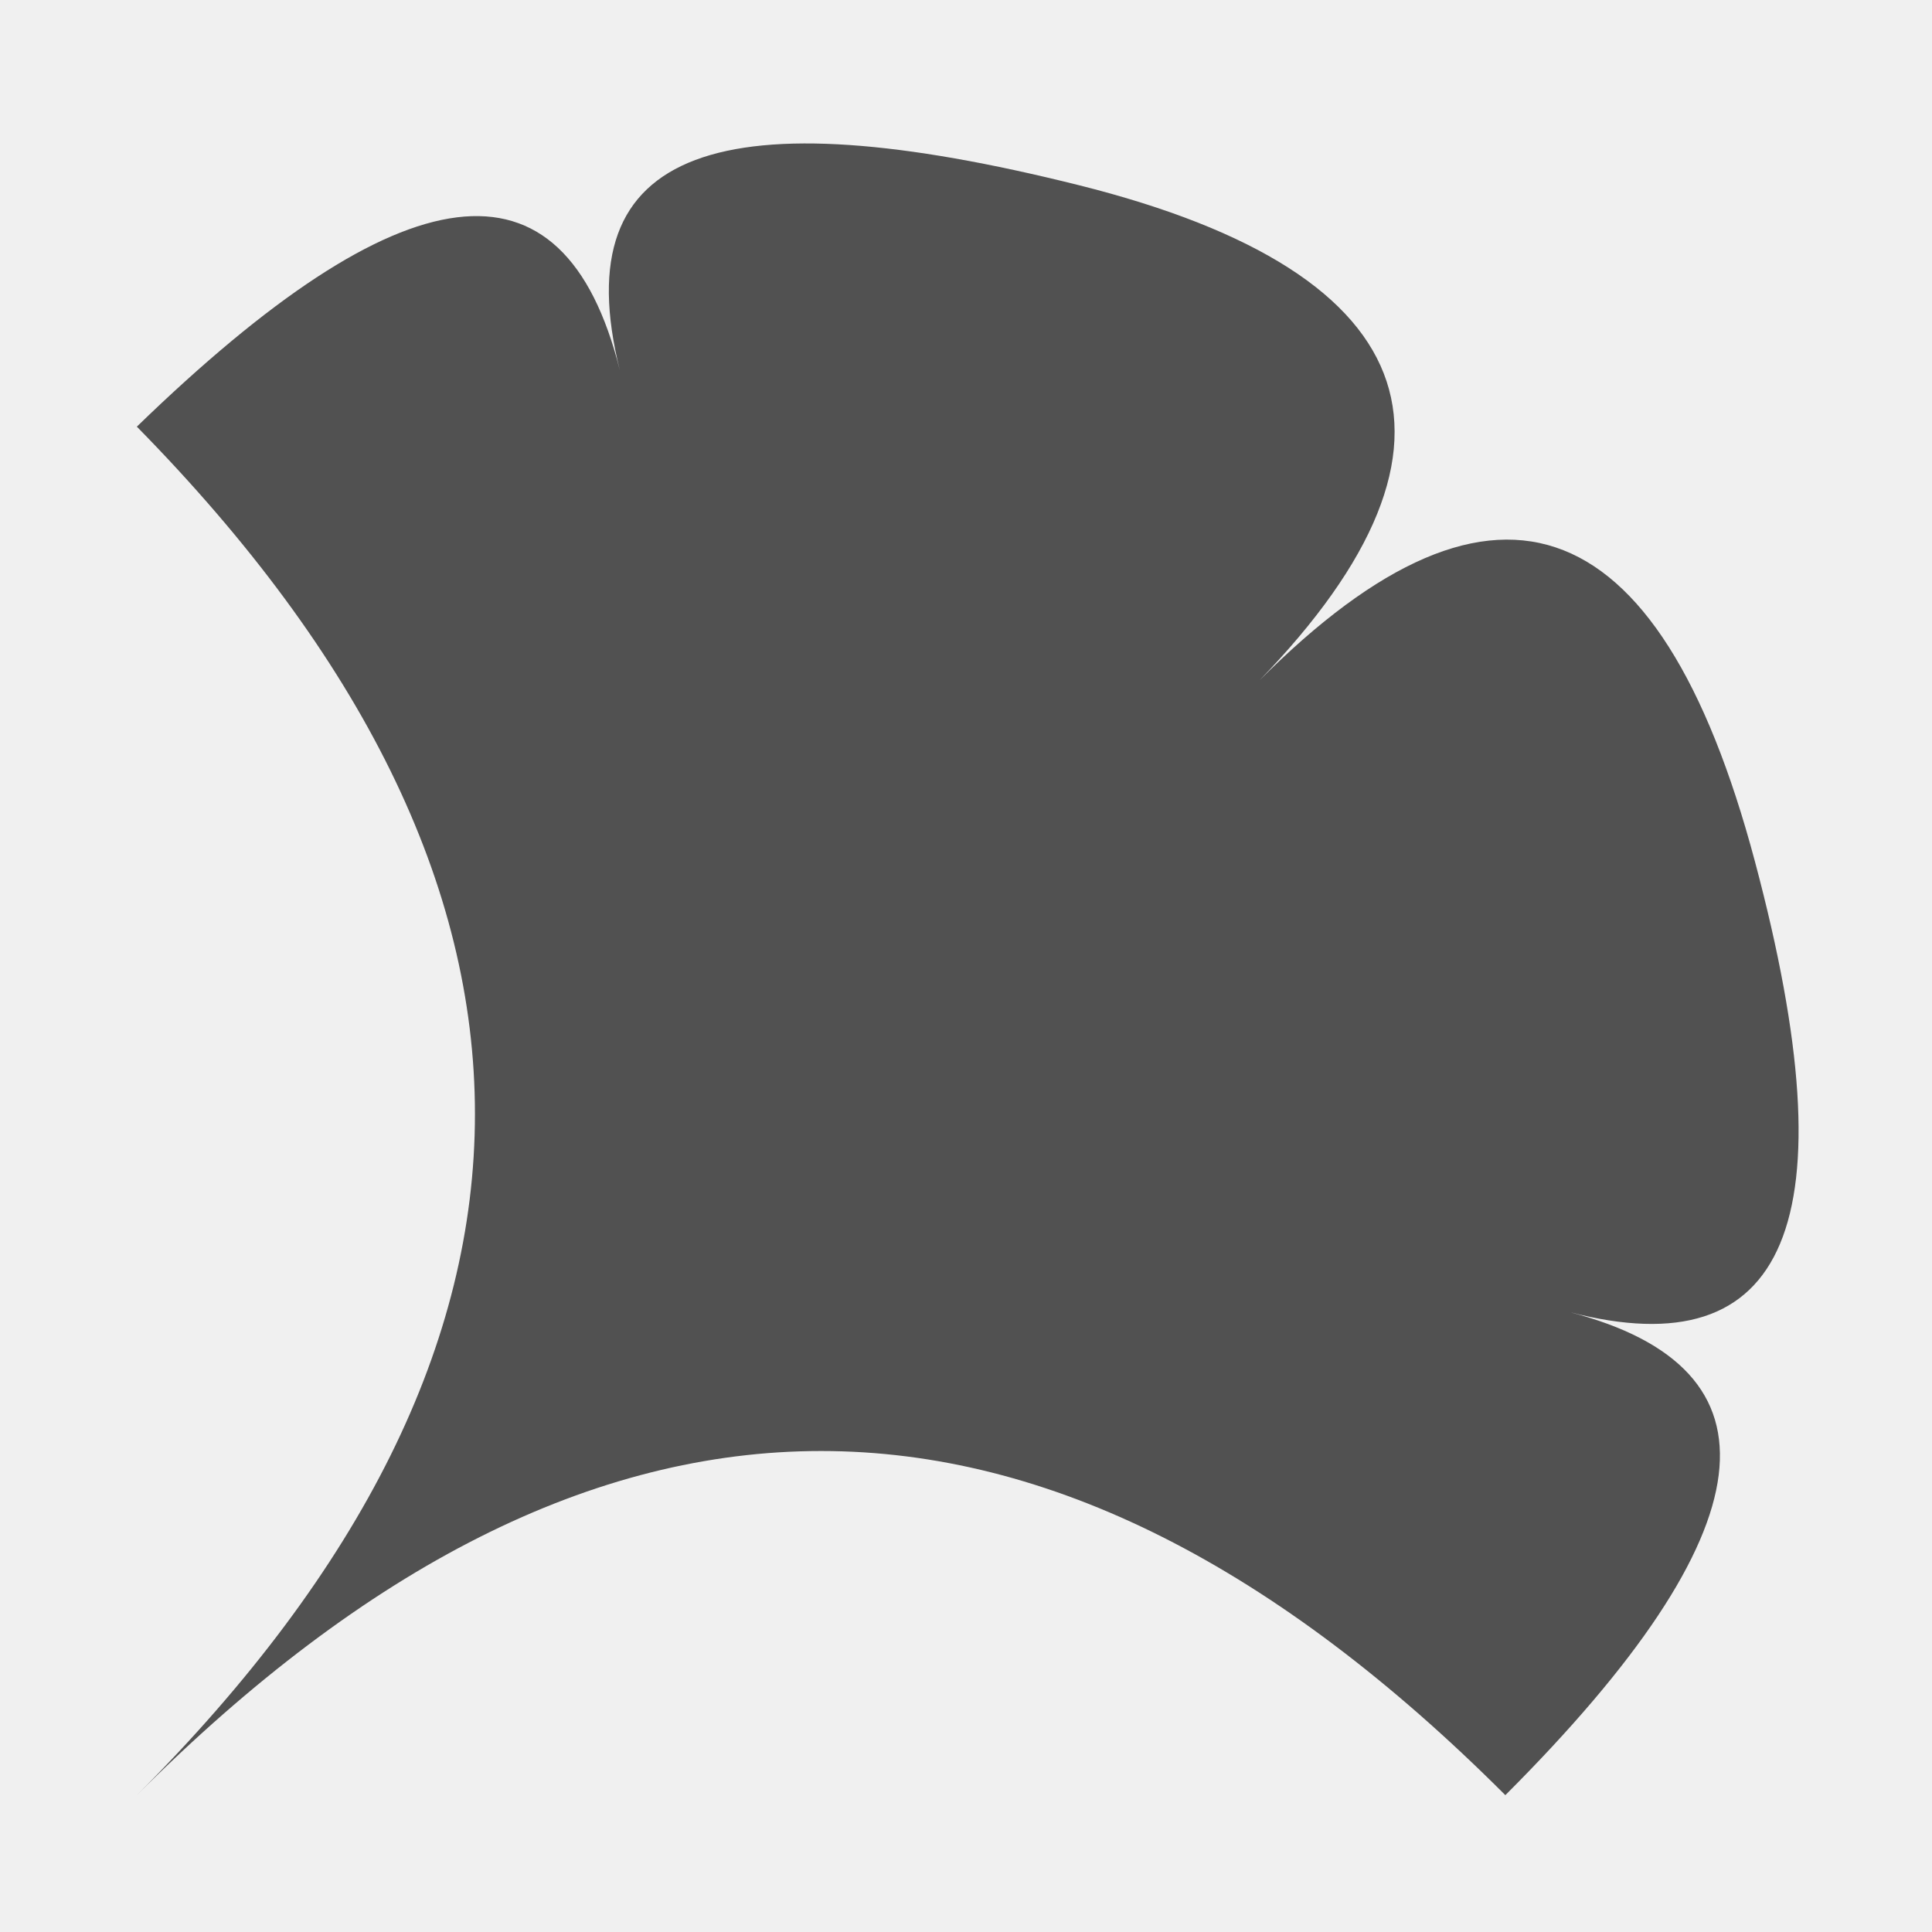
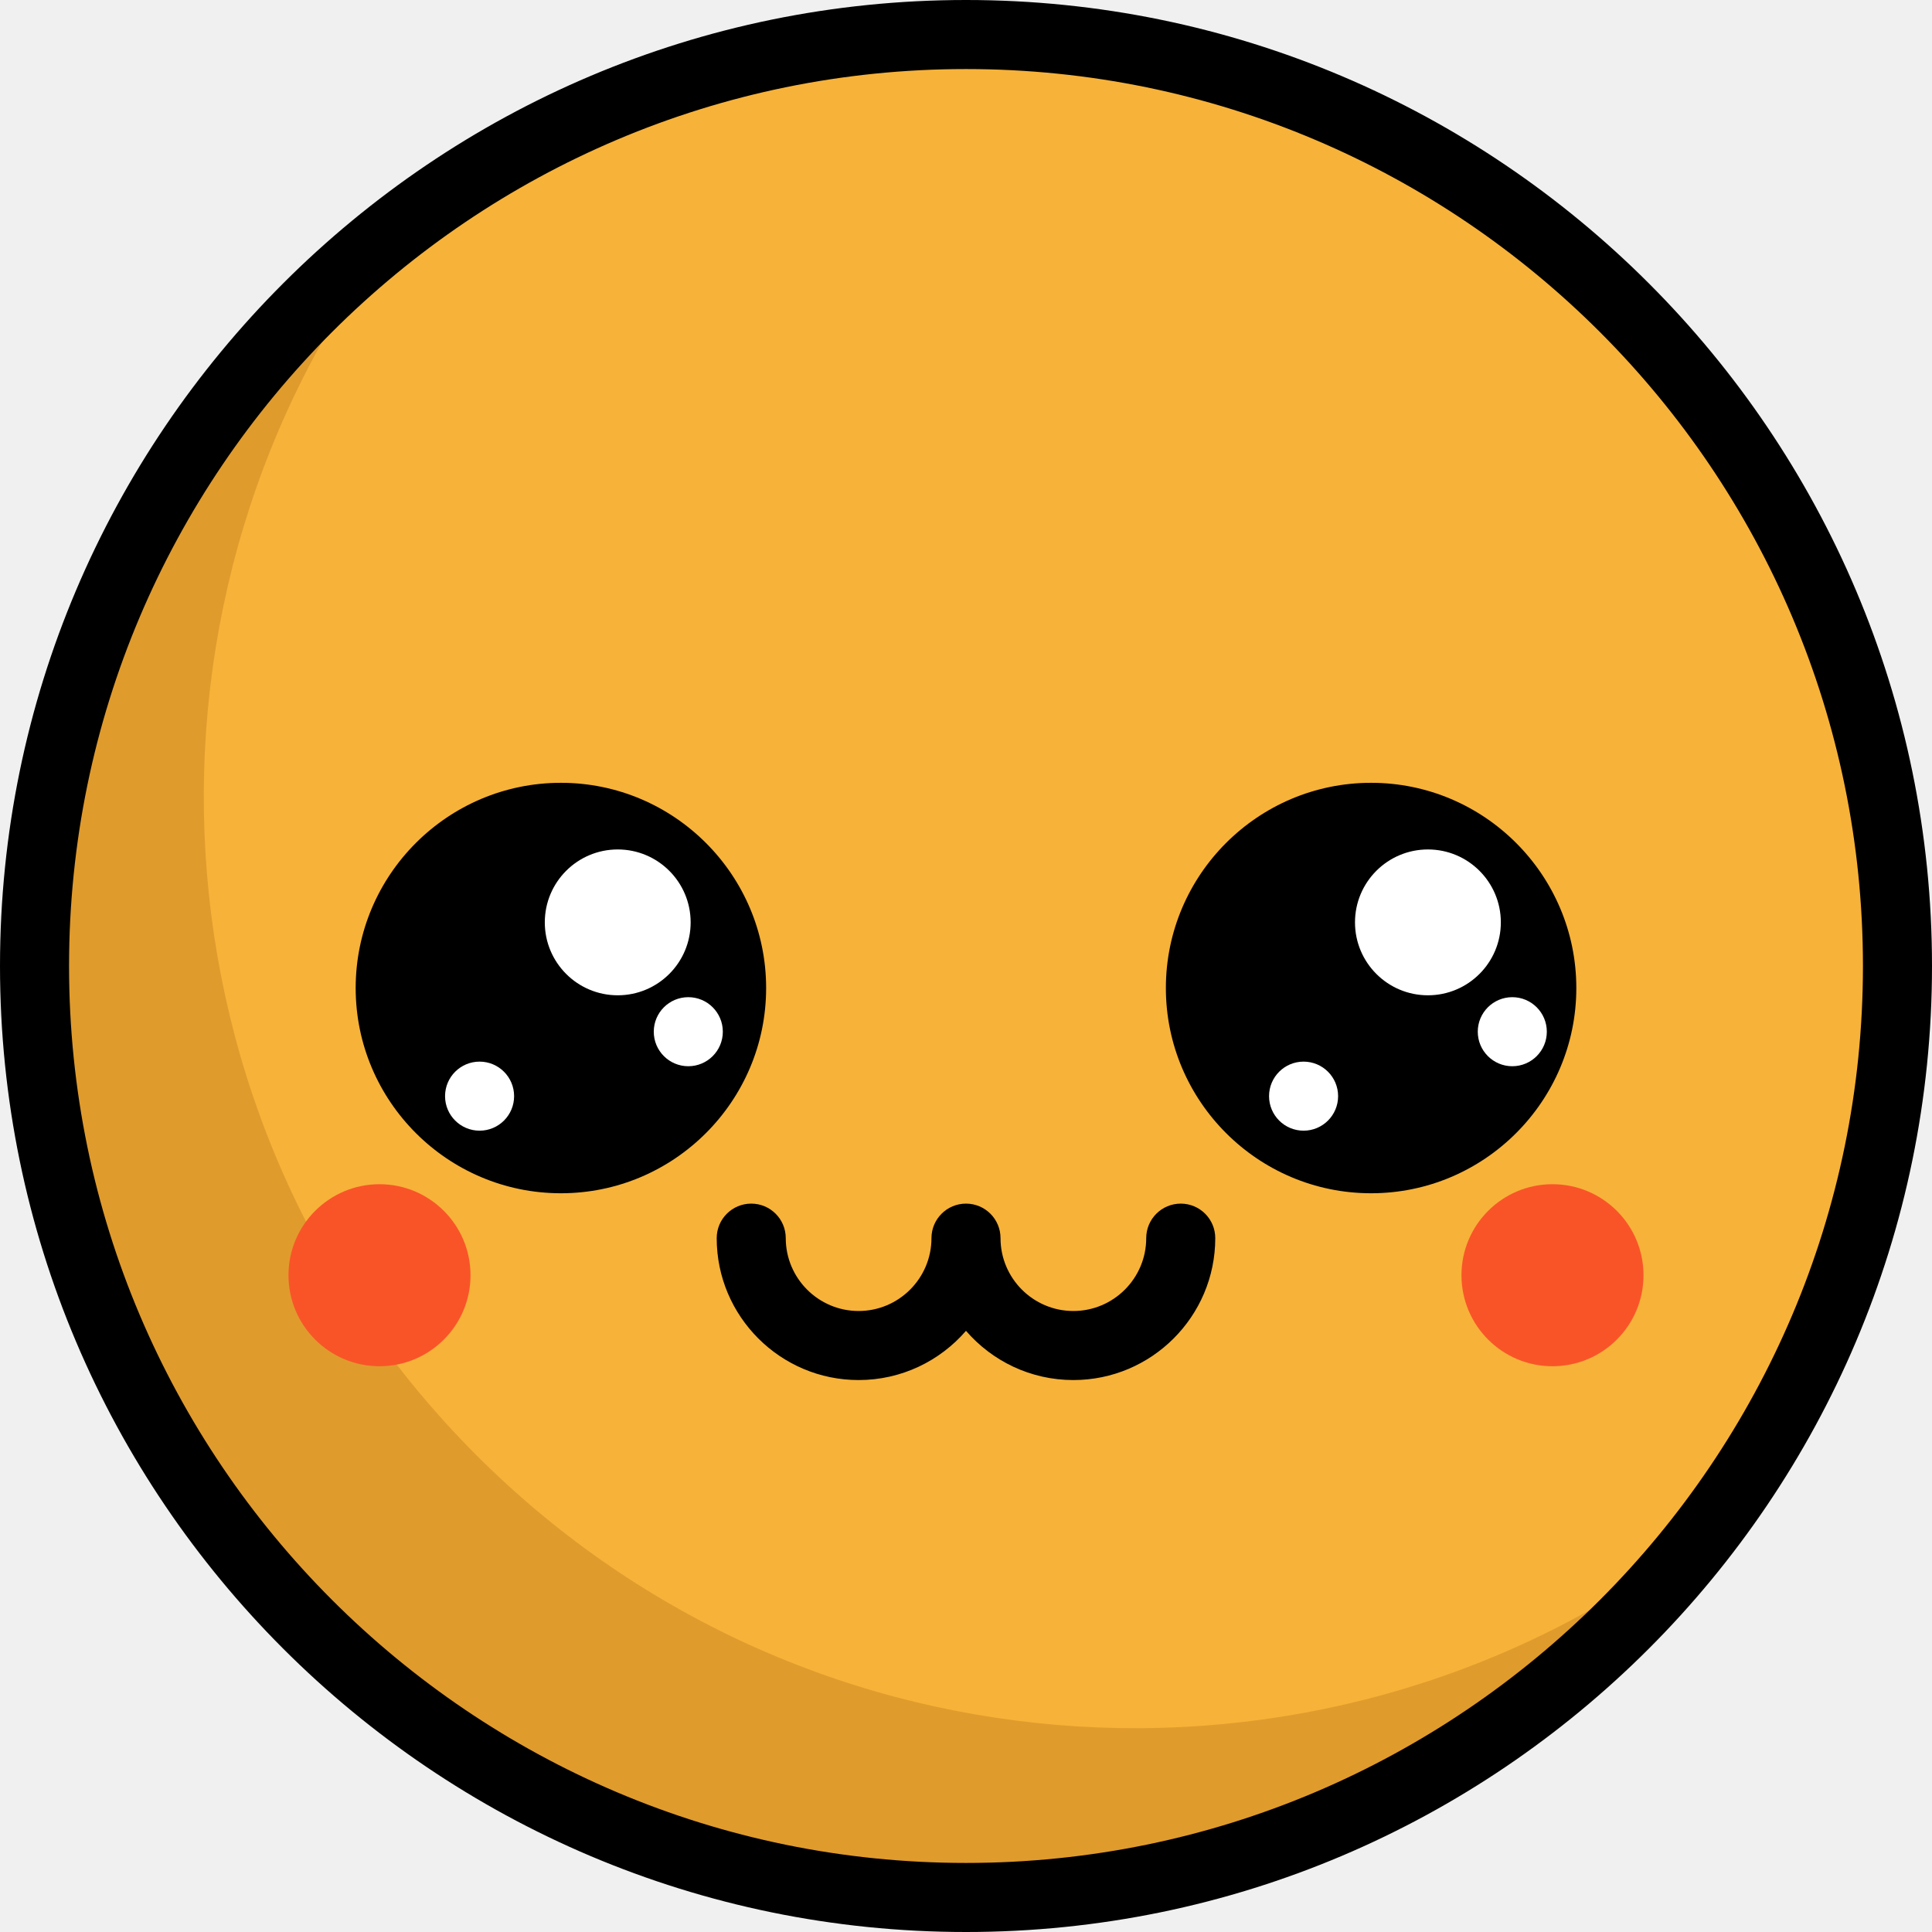
- <svg xmlns="http://www.w3.org/2000/svg" version="1.1" x="0px" y="0px" width="24px" height="24px" viewBox="0 0 24 24">
-   <style type="text/css">
- 	.st0{fill:#515151;}
- </style>
-   <path class="st0" d="M1.7,22.3c5.7-5.7,11.3-5.7,17,0c3.3-3.3,3.5-5.3,0.8-6c2.7,0.7,3.5-1.1,2.3-5.6s-3.3-5.2-6.3-2.1  c3-3,2.3-5.2-2.1-6.3S7,1.8,7.7,4.6C7,1.8,5,2.1,1.7,5.3C7.3,11,7.3,16.7,1.7,22.3" />
+ <svg xmlns="http://www.w3.org/2000/svg" version="1.1" id="Layer_1" x="0px" y="0px" viewBox="0 0 512.001 512.001" style="enable-background:new 0 0 512.001 512.001;" xml:space="preserve">
+   <circle style="fill:#F7B239;" cx="256.005" cy="256.004" r="246.855" />
+   <path style="fill:#E09B2D;" d="M126.307,385.694c-88.801-88.802-95.798-228.426-20.998-325.241  c-8.286,6.401-16.258,13.399-23.858,20.999c-96.401,96.401-96.401,252.698,0,349.099s252.698,96.401,349.099,0  c7.599-7.599,14.597-15.573,20.999-23.858C354.733,481.492,215.109,474.495,126.307,385.694z" />
+   <g>
+     <circle style="fill:#F95428;" cx="100.572" cy="337.948" r="24.119" />
+     <circle style="fill:#F95428;" cx="411.425" cy="337.948" r="24.119" />
+   </g>
+   <path d="M256,0C114.842,0,0.001,114.841,0.001,256.001S114.842,512.001,256,512.001c141.159,0,256.001-114.841,256.001-256.001  S397.16,0,256,0z M256,493.701c-131.068,0-237.7-106.631-237.7-237.7S124.932,18.299,256,18.299  c131.069,0,237.702,106.632,237.702,237.702S387.069,493.701,256,493.701z" />
+   <path d="M363.356,207.453c-29.99,0-54.387,24.399-54.387,54.387s24.398,54.387,54.387,54.387s54.387-24.399,54.387-54.387  S393.346,207.453,363.356,207.453z" />
+   <path d="M148.647,207.453c-29.99,0-54.389,24.399-54.389,54.387s24.399,54.387,54.389,54.387s54.387-24.399,54.387-54.387  S178.635,207.453,148.647,207.453z" />
+   <path d="M312.911,318.973c-5.054,0-9.15,4.097-9.15,9.15c0,10.645-8.662,19.307-19.306,19.307s-19.306-8.662-19.306-19.307  c0-5.053-4.095-9.15-9.15-9.15c-5.053,0-9.15,4.097-9.15,9.15c0,10.645-8.662,19.307-19.307,19.307s-19.307-8.662-19.307-19.307  c0-5.053-4.097-9.15-9.15-9.15c-5.053,0-9.15,4.097-9.15,9.15c0,20.737,16.869,37.606,37.606,37.606  c11.358,0,21.555-5.06,28.456-13.046c6.901,7.986,17.099,13.046,28.455,13.046c20.735,0,37.605-16.869,37.605-37.606  C322.061,323.069,317.966,318.973,312.911,318.973z" />
+   <g>
+     <circle style="fill:#FFFFFF;" cx="182.406" cy="273.413" r="9.15" />
+     <circle style="fill:#FFFFFF;" cx="400.775" cy="273.413" r="9.15" />
+     <circle style="fill:#FFFFFF;" cx="127.094" cy="290.492" r="9.15" />
+     <circle style="fill:#FFFFFF;" cx="345.463" cy="290.492" r="9.15" />
+     <circle style="fill:#FFFFFF;" cx="378.414" cy="244.439" r="19.325" />
+     <circle style="fill:#FFFFFF;" cx="163.704" cy="244.439" r="19.325" />
+   </g>
+   <g>
+ </g>
+   <g>
+ </g>
+   <g>
+ </g>
+   <g>
+ </g>
+   <g>
+ </g>
+   <g>
+ </g>
+   <g>
+ </g>
+   <g>
+ </g>
+   <g>
+ </g>
+   <g>
+ </g>
+   <g>
+ </g>
+   <g>
+ </g>
+   <g>
+ </g>
+   <g>
+ </g>
+   <g>
+ </g>
</svg>
